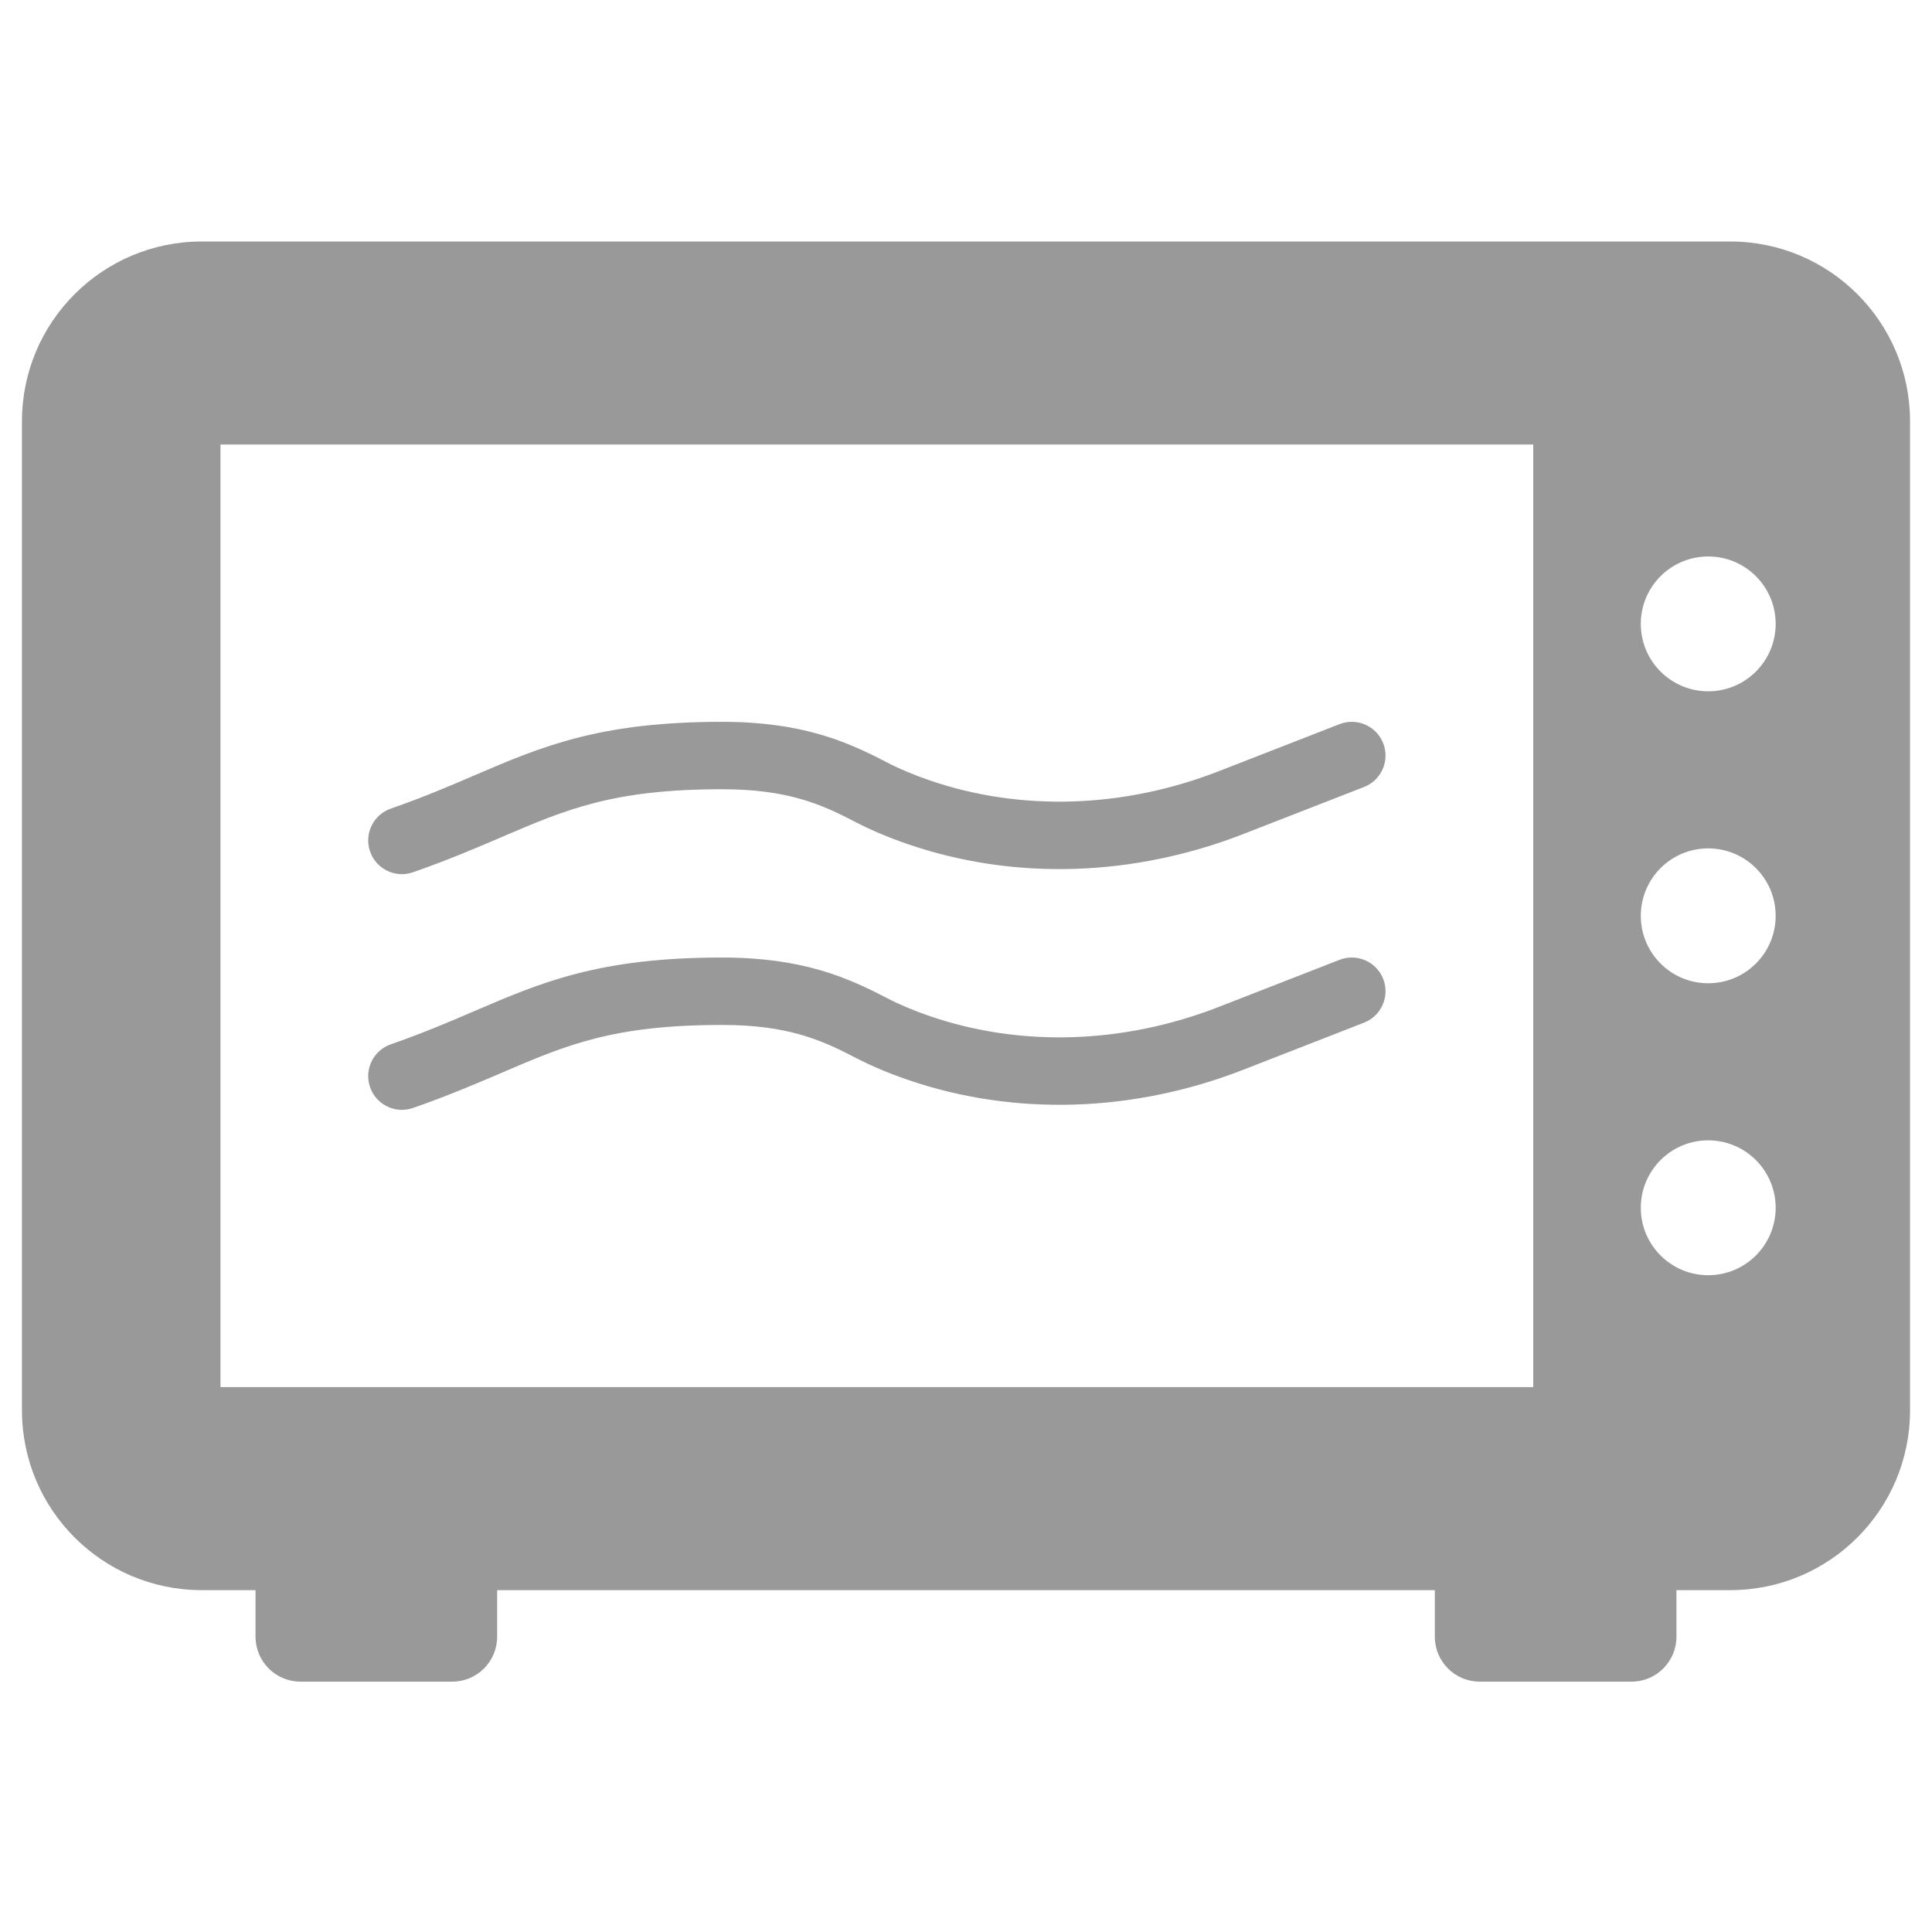
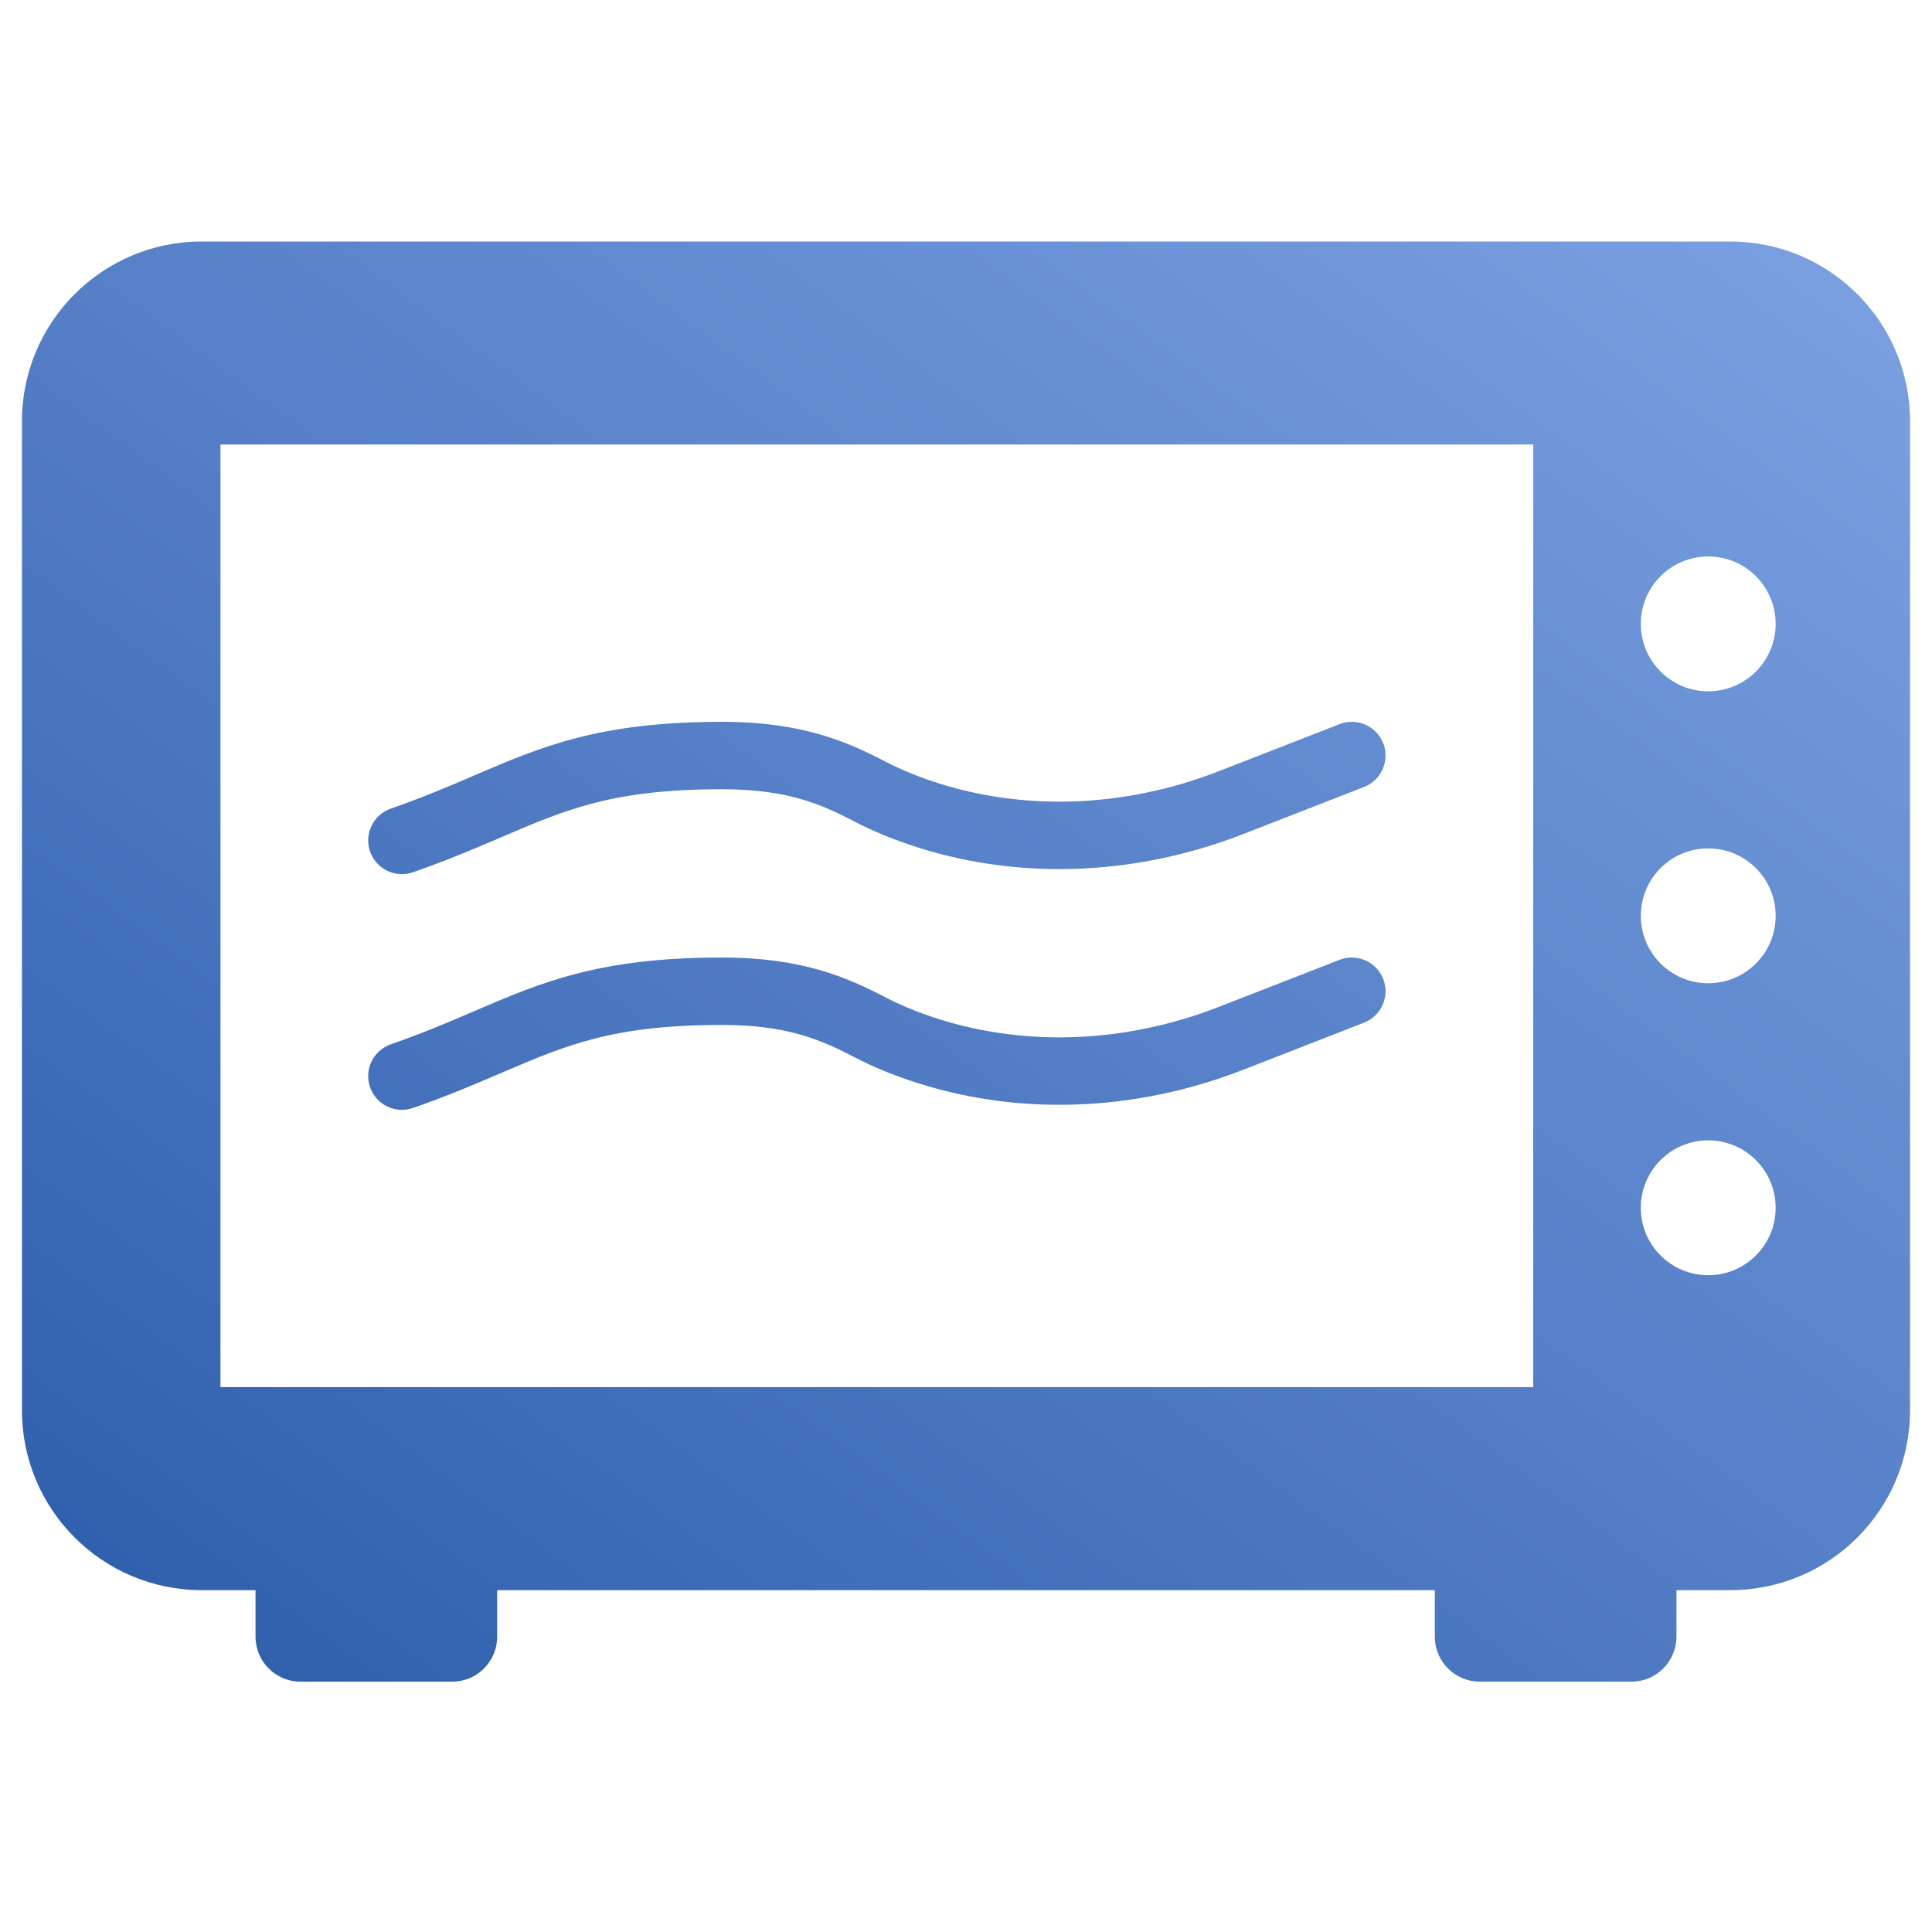
<svg xmlns="http://www.w3.org/2000/svg" width="88px" height="88px" viewBox="0 0 88 88" version="1.1">
-   <defs />
+   <defs>
+     <linearGradient x1="112.961%" y1="-19.111%" x2="-16.657%" y2="116.978%" id="linearGradient-1">
+       <stop stop-color="#8AADEC" offset="0%" />
+       <stop stop-color="#1E50A0" offset="100%" />
+     </linearGradient>
+   </defs>
  <g id="Device2/devices_icon_oven_s" stroke="none" stroke-width="1" fill="none" fill-rule="evenodd">
-     <path d="M77.807,31.488 C76.111,31.488 74.736,30.113 74.736,28.417 C74.736,26.721 76.111,25.346 77.807,25.346 C79.504,25.346 80.879,26.721 80.879,28.417 C80.879,30.113 79.504,31.488 77.807,31.488 Z M77.807,44.786 C76.111,44.786 74.736,43.411 74.736,41.714 C74.736,40.018 76.111,38.643 77.807,38.643 C79.504,38.643 80.879,40.018 80.879,41.714 C80.879,43.411 79.504,44.786 77.807,44.786 Z M77.807,58.084 C76.111,58.084 74.736,56.709 74.736,55.013 C74.736,53.316 76.111,51.941 77.807,51.941 C79.504,51.941 80.879,53.316 80.879,55.013 C80.879,56.709 79.504,58.084 77.807,58.084 Z M10.042,63.182 L69.837,63.182 L69.837,20.247 L10.042,20.247 L10.042,63.182 Z M65.354,72.429 L22.645,72.429 L22.645,74.549 C22.645,75.68 21.729,76.597 20.598,76.597 L13.687,76.597 C12.556,76.597 11.639,75.68 11.639,74.549 L11.639,72.429 L9.19,72.429 C4.666,72.429 1,68.762 1,64.238 L1,19.19 C1,14.667 4.666,11 9.19,11 L78.81,11 C83.333,11 87,14.667 87,19.19 L87,64.238 C87,68.762 83.333,72.429 78.81,72.429 L76.36,72.429 L76.36,74.549 C76.36,75.68 75.443,76.597 74.312,76.597 L67.401,76.597 C66.27,76.597 65.354,75.68 65.354,74.549 L65.354,72.429 Z M18.306,39.816 C17.671,39.816 17.076,39.418 16.856,38.784 C16.578,37.983 17.002,37.107 17.803,36.83 C19.289,36.314 20.481,35.802 21.633,35.307 C24.672,34.004 27.296,32.878 32.89,32.878 C36.547,32.878 38.593,33.785 40.378,34.715 C40.957,35.017 41.623,35.297 42.355,35.548 C46.499,36.968 51.173,36.82 55.515,35.127 L61.016,32.983 C61.803,32.676 62.696,33.065 63.004,33.856 C63.312,34.646 62.921,35.537 62.132,35.845 L56.631,37.989 C51.613,39.945 46.19,40.111 41.361,38.453 C40.482,38.152 39.674,37.812 38.958,37.438 C37.395,36.623 35.86,35.949 32.89,35.949 C27.927,35.949 25.795,36.864 22.844,38.13 C21.698,38.621 20.4,39.178 18.81,39.731 C18.643,39.788 18.473,39.816 18.306,39.816 M18.306,50.552 C17.671,50.552 17.076,50.154 16.856,49.52 C16.578,48.718 17.002,47.843 17.803,47.566 C19.288,47.05 20.48,46.538 21.633,46.043 C24.671,44.74 27.295,43.614 32.89,43.614 C36.548,43.614 38.594,44.521 40.378,45.45 C40.958,45.752 41.623,46.032 42.355,46.284 C46.499,47.704 51.173,47.556 55.515,45.863 L61.016,43.718 C61.803,43.412 62.696,43.801 63.004,44.591 C63.312,45.382 62.921,46.272 62.132,46.58 L56.631,48.725 C51.613,50.681 46.19,50.847 41.361,49.188 C40.483,48.888 39.675,48.547 38.959,48.174 C37.395,47.359 35.861,46.685 32.89,46.685 C27.927,46.685 25.795,47.599 22.844,48.866 C21.698,49.357 20.399,49.914 18.81,50.467 C18.643,50.524 18.473,50.552 18.306,50.552" id="Combined-Shape" fill="#999999" />
+     <path d="M77.807,31.488 C76.111,31.488 74.736,30.113 74.736,28.417 C74.736,26.721 76.111,25.346 77.807,25.346 C79.504,25.346 80.879,26.721 80.879,28.417 C80.879,30.113 79.504,31.488 77.807,31.488 Z M77.807,44.786 C76.111,44.786 74.736,43.411 74.736,41.714 C74.736,40.018 76.111,38.643 77.807,38.643 C79.504,38.643 80.879,40.018 80.879,41.714 C80.879,43.411 79.504,44.786 77.807,44.786 Z M77.807,58.084 C76.111,58.084 74.736,56.709 74.736,55.013 C74.736,53.316 76.111,51.941 77.807,51.941 C79.504,51.941 80.879,53.316 80.879,55.013 C80.879,56.709 79.504,58.084 77.807,58.084 Z M10.042,63.182 L69.837,63.182 L69.837,20.247 L10.042,20.247 L10.042,63.182 Z M65.354,72.429 L22.645,72.429 L22.645,74.549 C22.645,75.68 21.729,76.597 20.598,76.597 L13.687,76.597 C12.556,76.597 11.639,75.68 11.639,74.549 L11.639,72.429 L9.19,72.429 C4.666,72.429 1,68.762 1,64.238 L1,19.19 C1,14.667 4.666,11 9.19,11 L78.81,11 C83.333,11 87,14.667 87,19.19 L87,64.238 C87,68.762 83.333,72.429 78.81,72.429 L76.36,72.429 L76.36,74.549 C76.36,75.68 75.443,76.597 74.312,76.597 L67.401,76.597 C66.27,76.597 65.354,75.68 65.354,74.549 L65.354,72.429 Z M18.306,39.816 C17.671,39.816 17.076,39.418 16.856,38.784 C16.578,37.983 17.002,37.107 17.803,36.83 C19.289,36.314 20.481,35.802 21.633,35.307 C24.672,34.004 27.296,32.878 32.89,32.878 C36.547,32.878 38.593,33.785 40.378,34.715 C40.957,35.017 41.623,35.297 42.355,35.548 C46.499,36.968 51.173,36.82 55.515,35.127 L61.016,32.983 C61.803,32.676 62.696,33.065 63.004,33.856 C63.312,34.646 62.921,35.537 62.132,35.845 L56.631,37.989 C51.613,39.945 46.19,40.111 41.361,38.453 C40.482,38.152 39.674,37.812 38.958,37.438 C37.395,36.623 35.86,35.949 32.89,35.949 C27.927,35.949 25.795,36.864 22.844,38.13 C21.698,38.621 20.4,39.178 18.81,39.731 C18.643,39.788 18.473,39.816 18.306,39.816 M18.306,50.552 C17.671,50.552 17.076,50.154 16.856,49.52 C16.578,48.718 17.002,47.843 17.803,47.566 C19.288,47.05 20.48,46.538 21.633,46.043 C24.671,44.74 27.295,43.614 32.89,43.614 C36.548,43.614 38.594,44.521 40.378,45.45 C40.958,45.752 41.623,46.032 42.355,46.284 C46.499,47.704 51.173,47.556 55.515,45.863 L61.016,43.718 C61.803,43.412 62.696,43.801 63.004,44.591 C63.312,45.382 62.921,46.272 62.132,46.58 L56.631,48.725 C51.613,50.681 46.19,50.847 41.361,49.188 C40.483,48.888 39.675,48.547 38.959,48.174 C37.395,47.359 35.861,46.685 32.89,46.685 C27.927,46.685 25.795,47.599 22.844,48.866 C21.698,49.357 20.399,49.914 18.81,50.467 C18.643,50.524 18.473,50.552 18.306,50.552" id="Combined-Shape" fill="url(#linearGradient-1)" />
  </g>
</svg>
